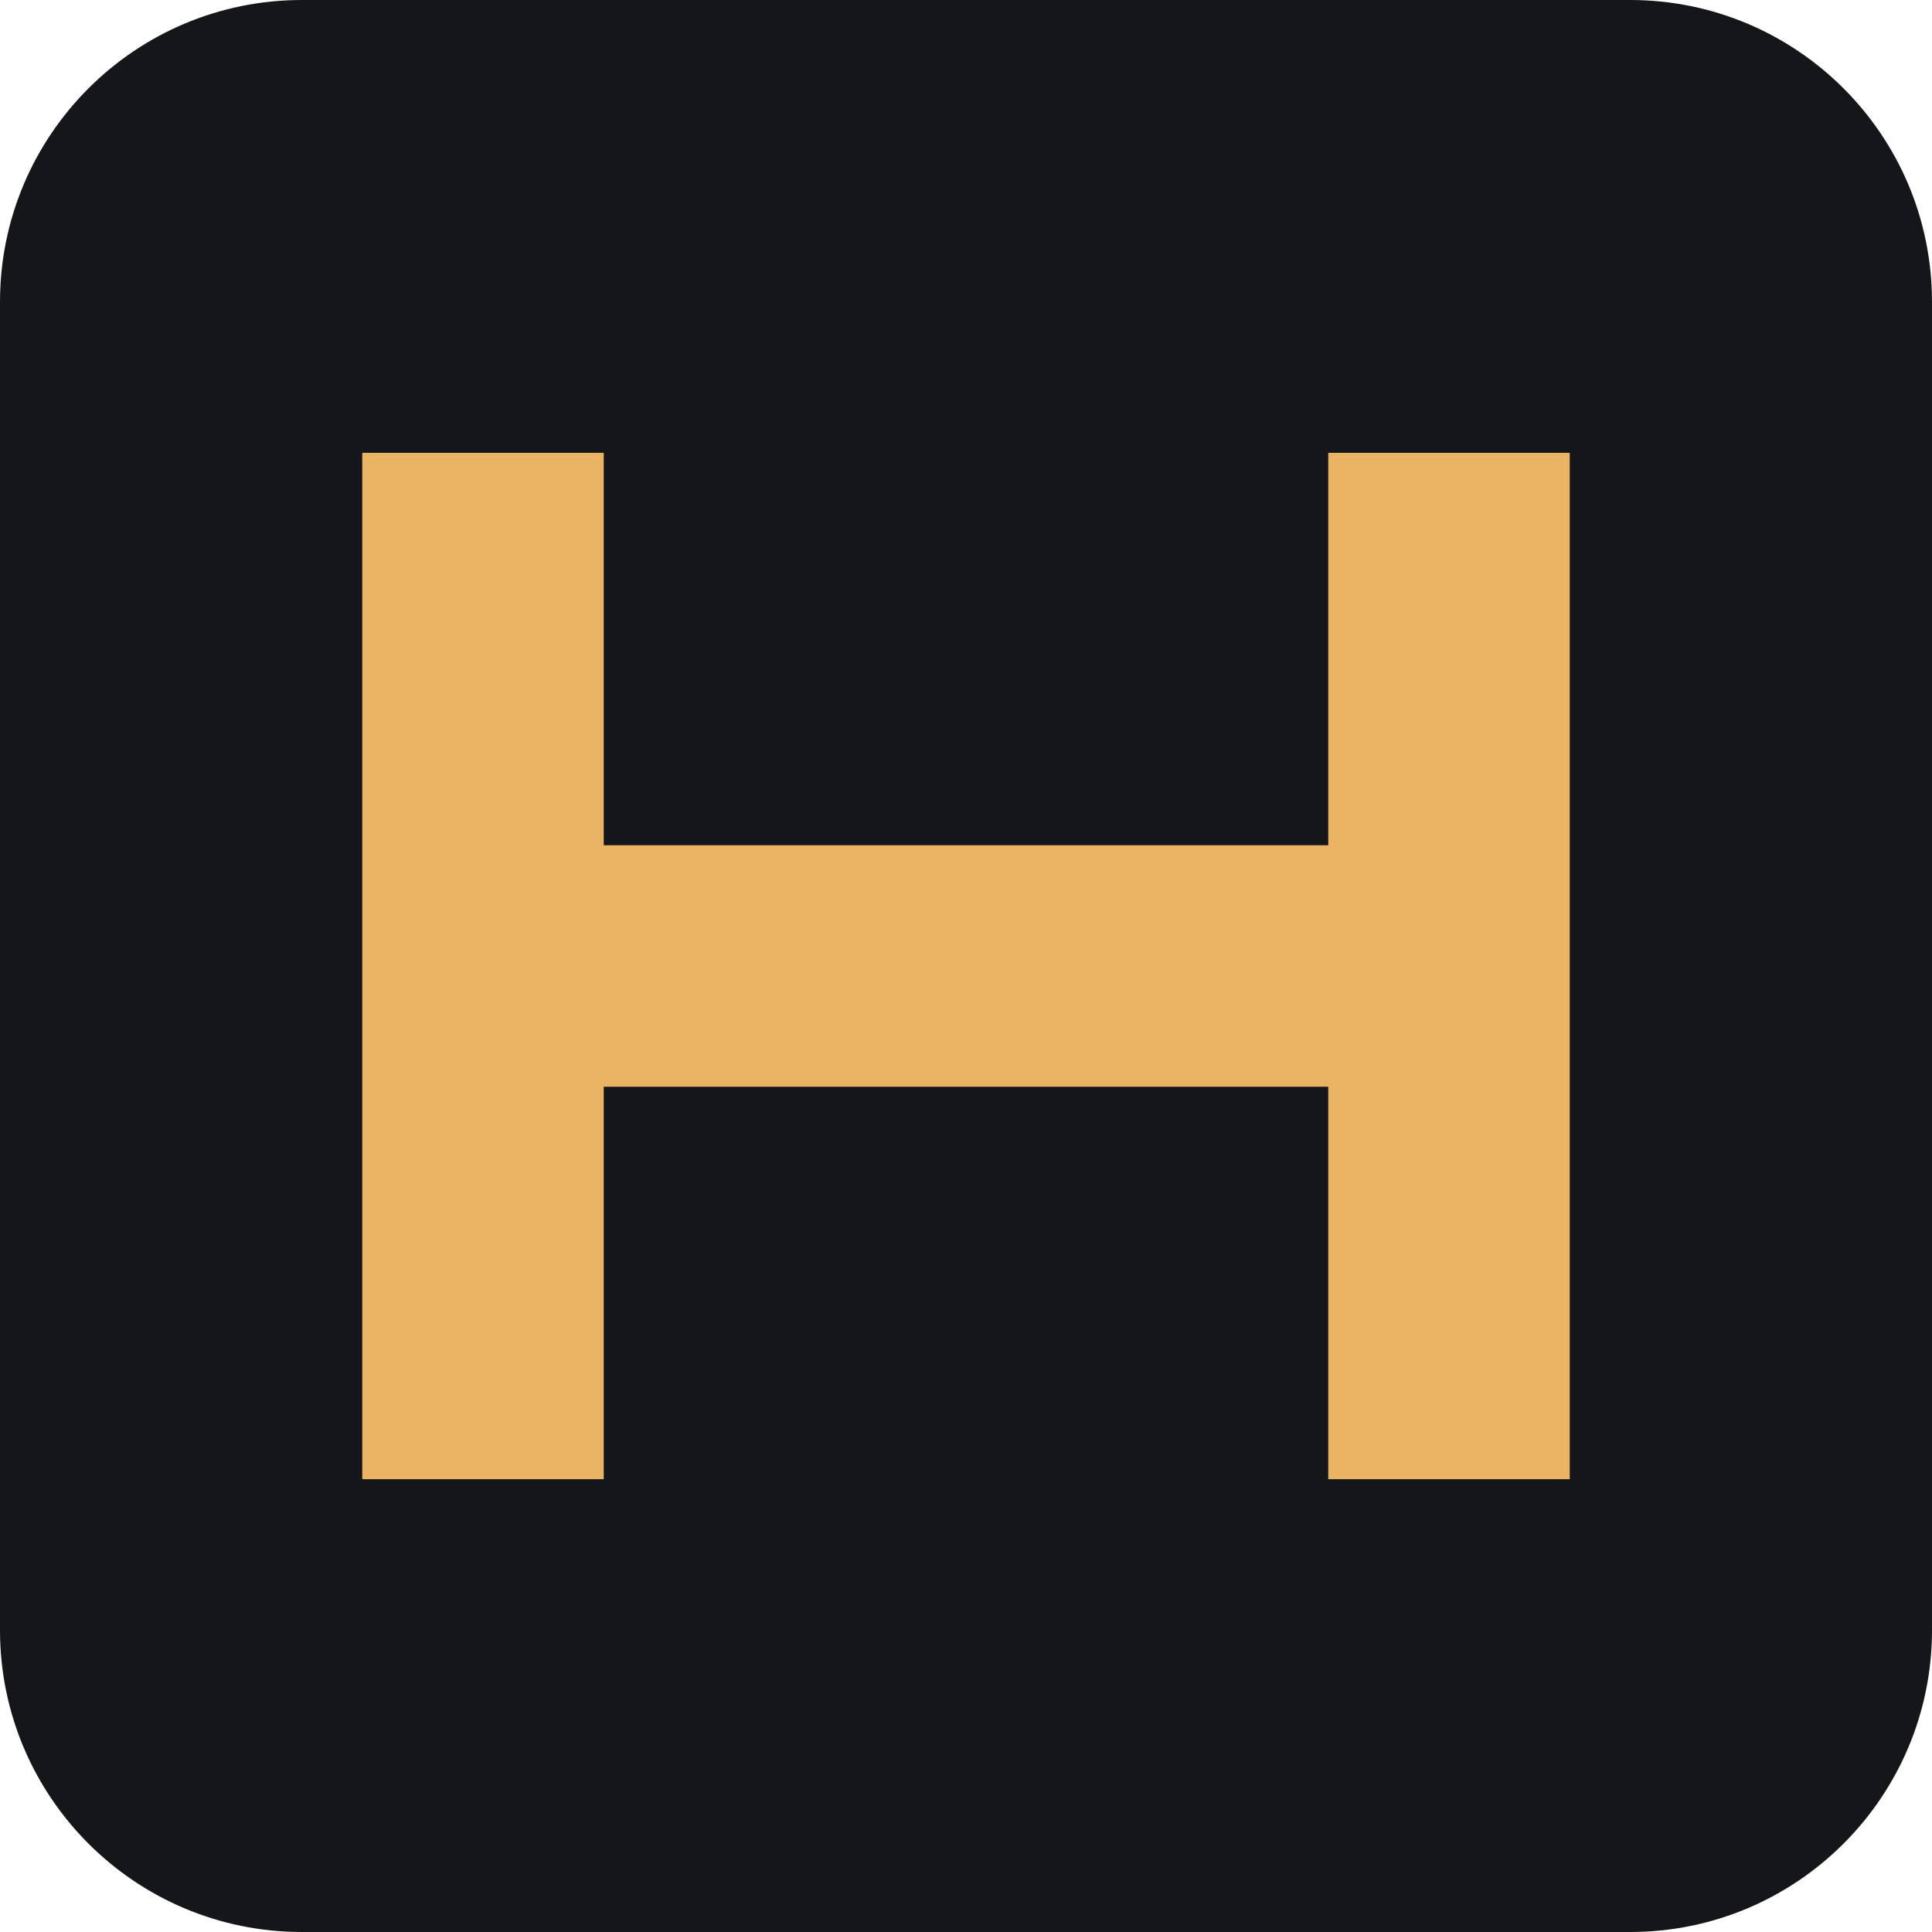
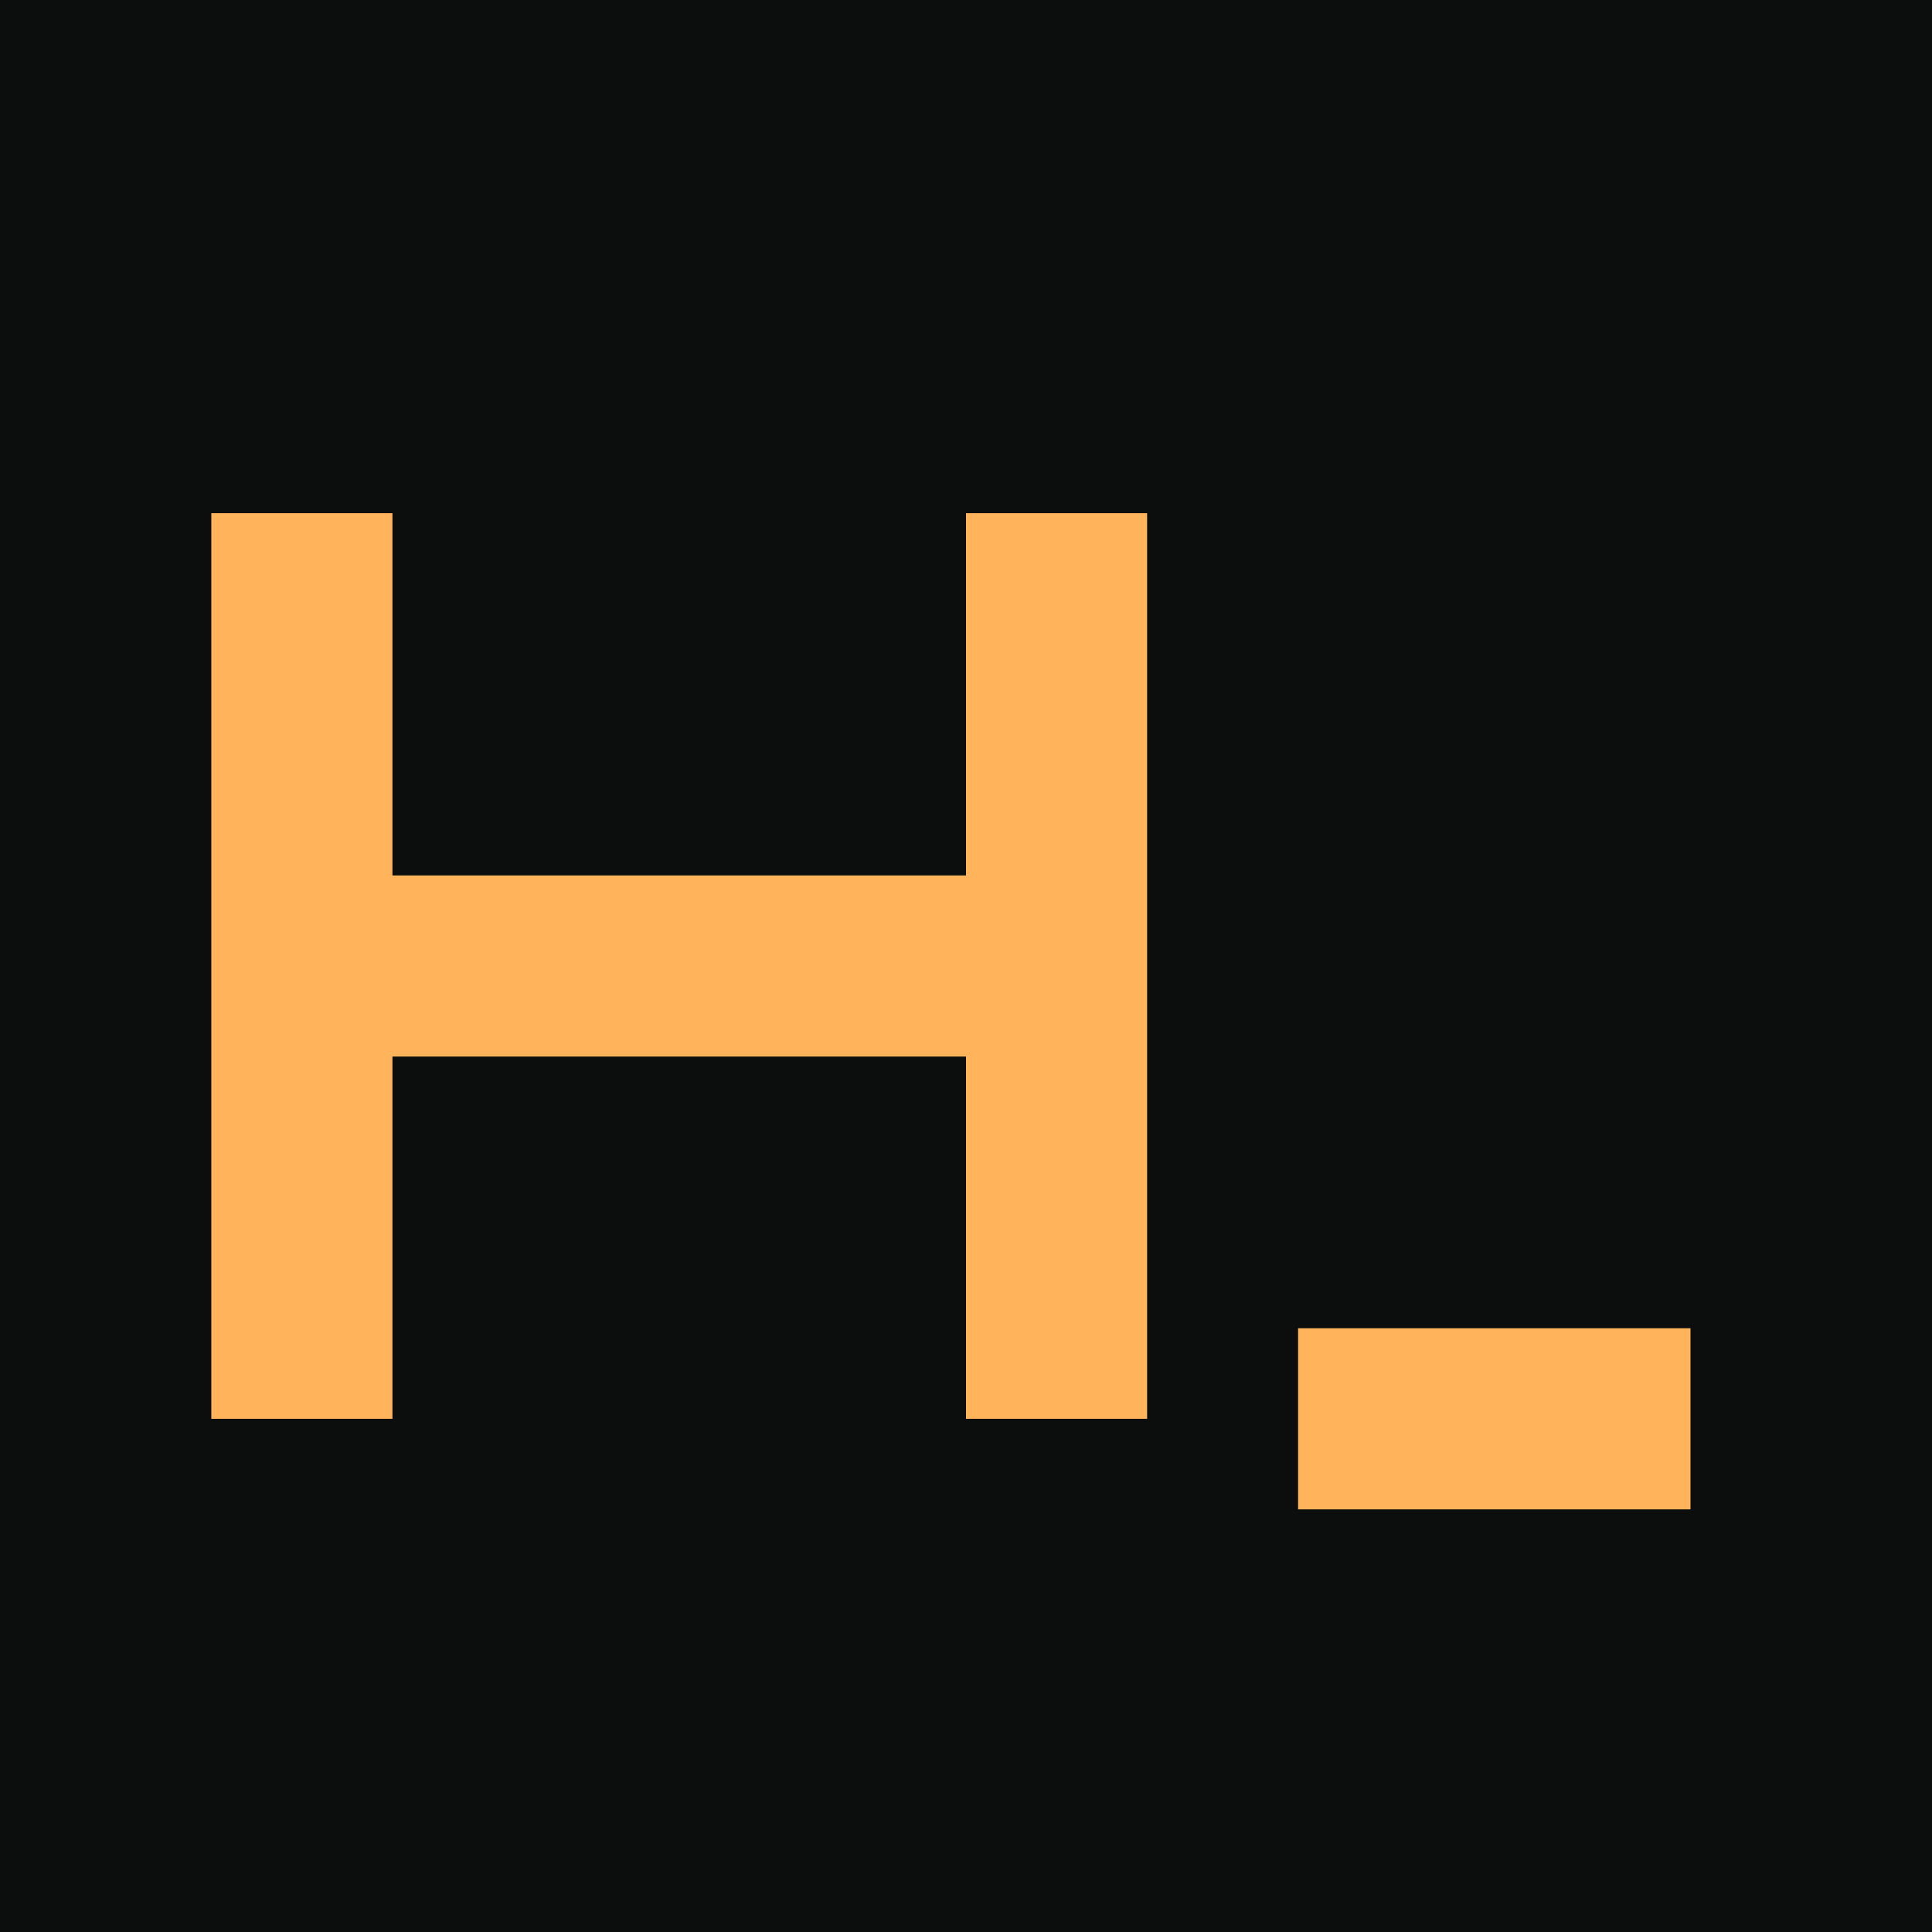
<svg xmlns="http://www.w3.org/2000/svg" viewBox="0 0 64 64">
-   <rect width="64" height="64" rx="10" fill="#141619" />
-   <path d="M16 15v34m32-34v34M16 32h32" stroke="#eab464" stroke-width="8" />
+   <rect width="64" height="64" fill="#0b0e0c" />
+   <path d="M10 17v30m25-30v30M10 32h25m8 15h13" fill="none" stroke="#ffb45c" stroke-width="6" />
</svg>
